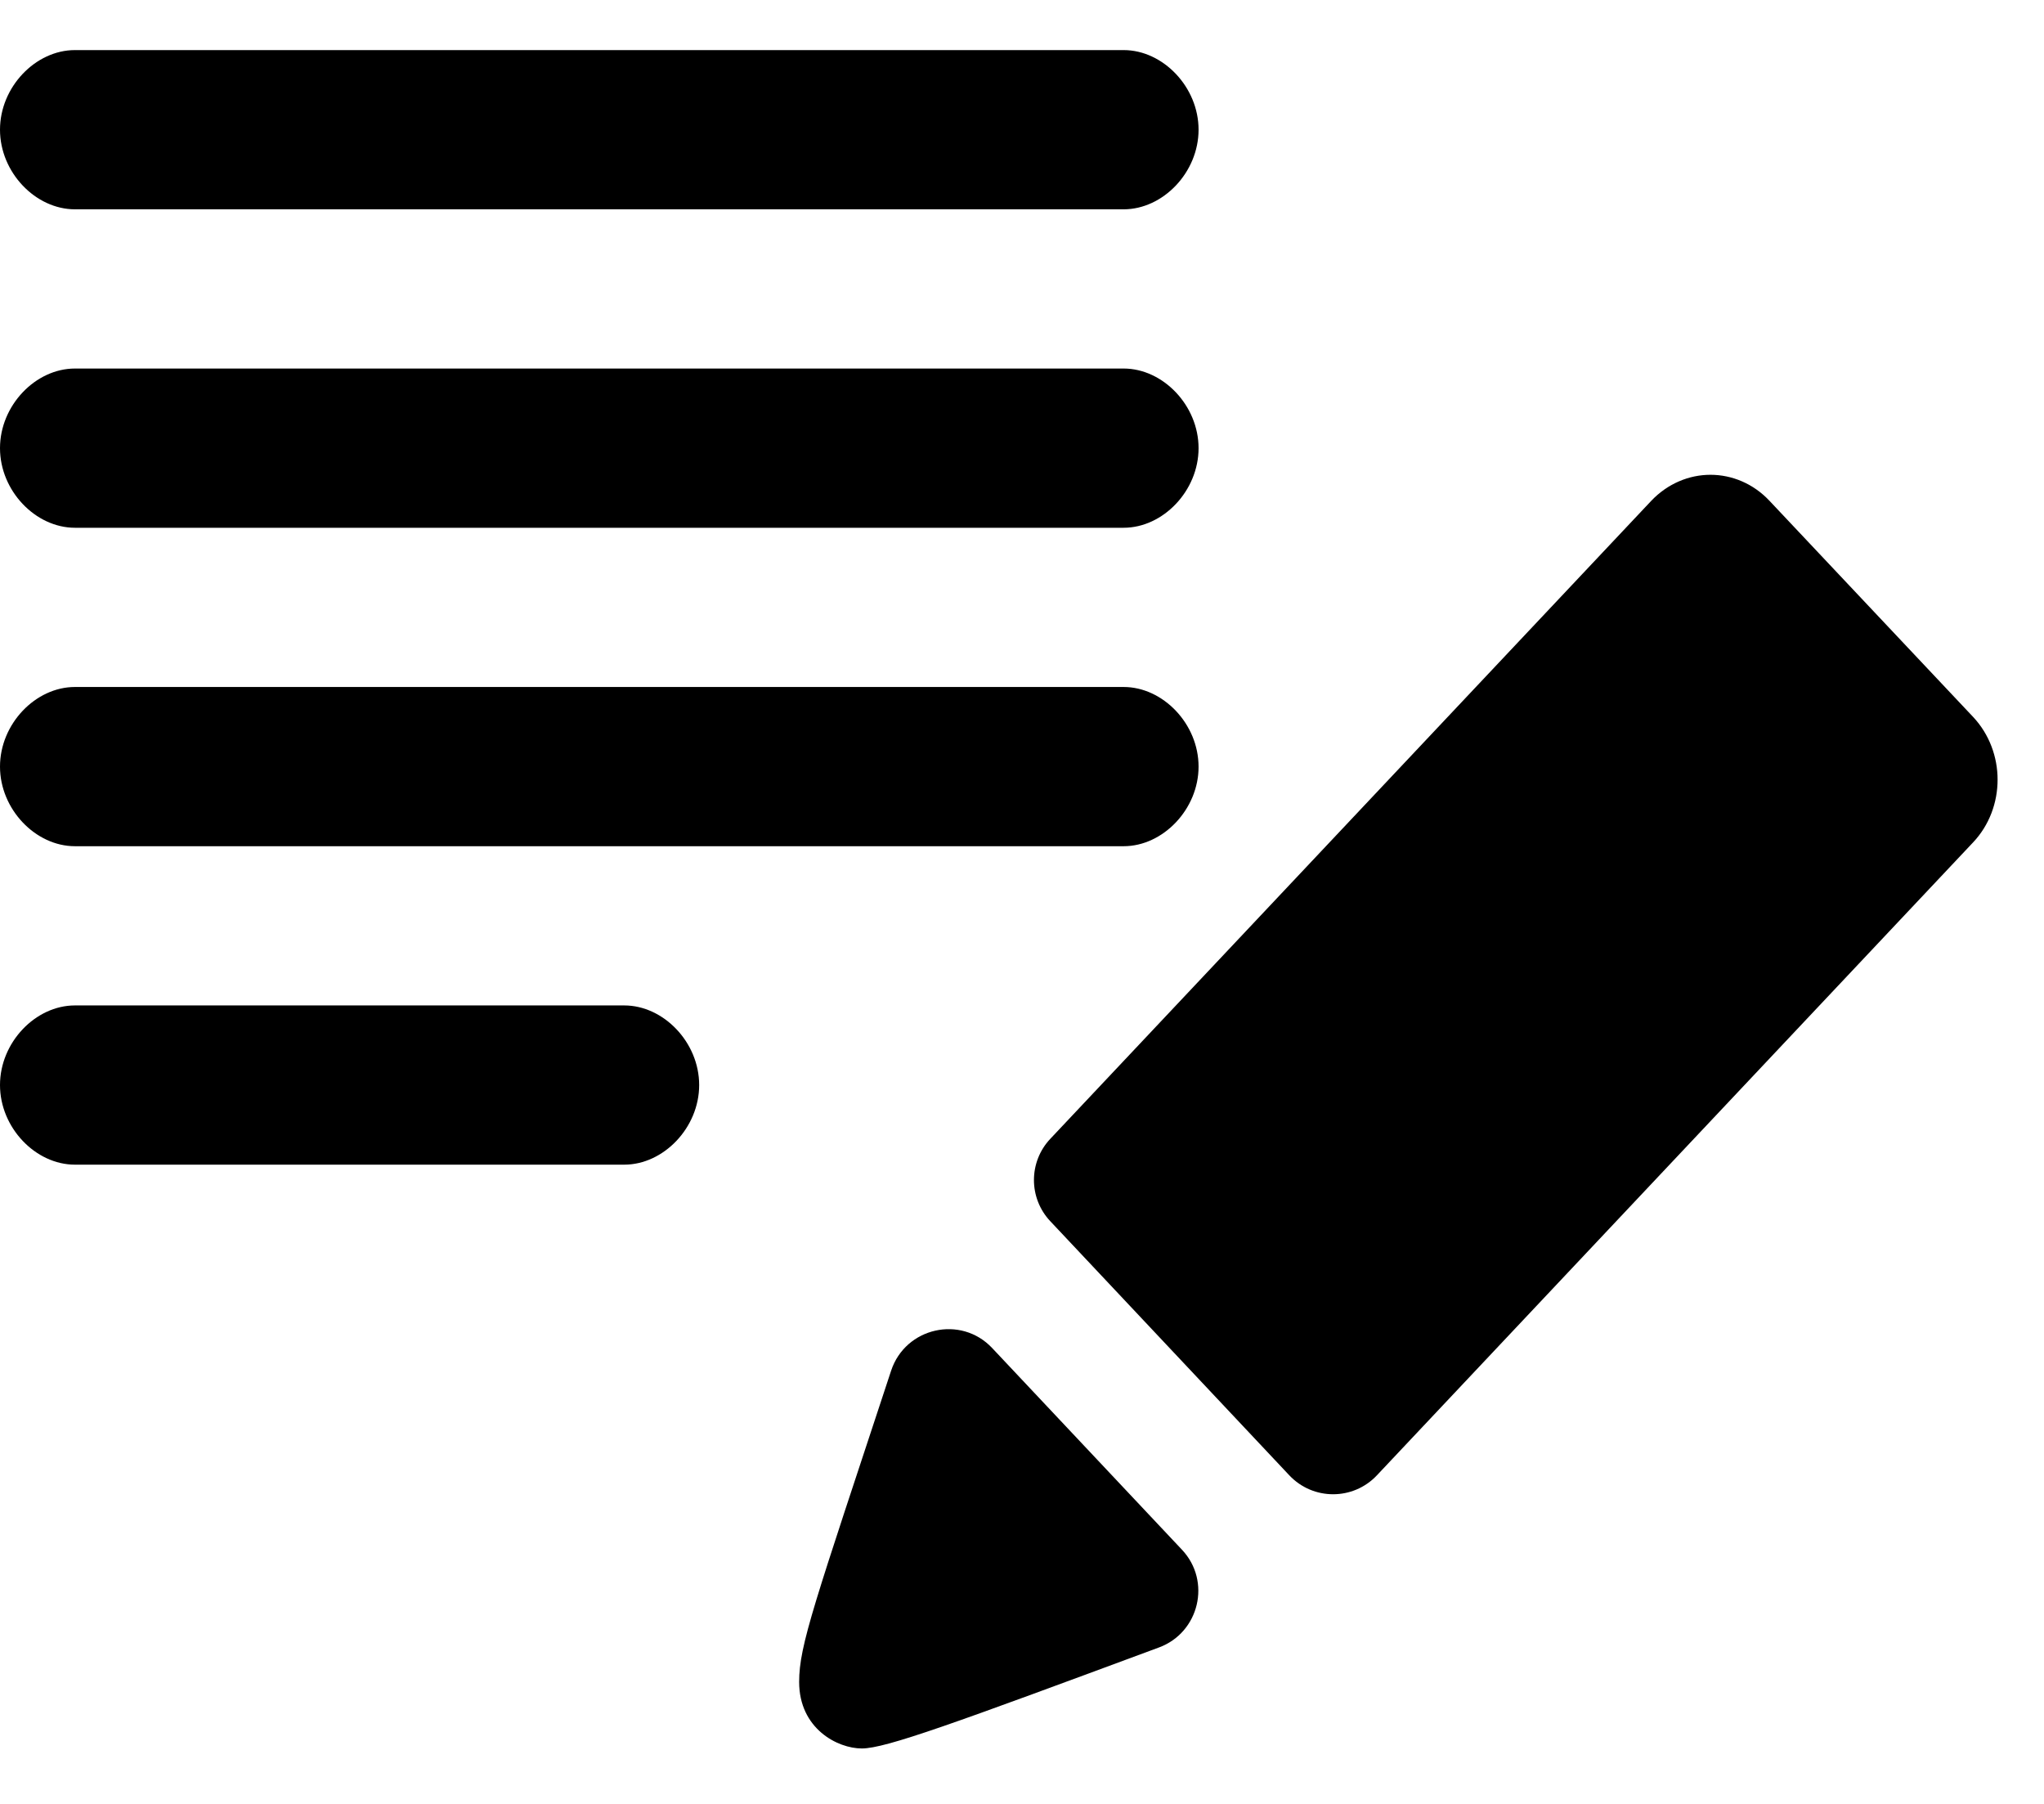
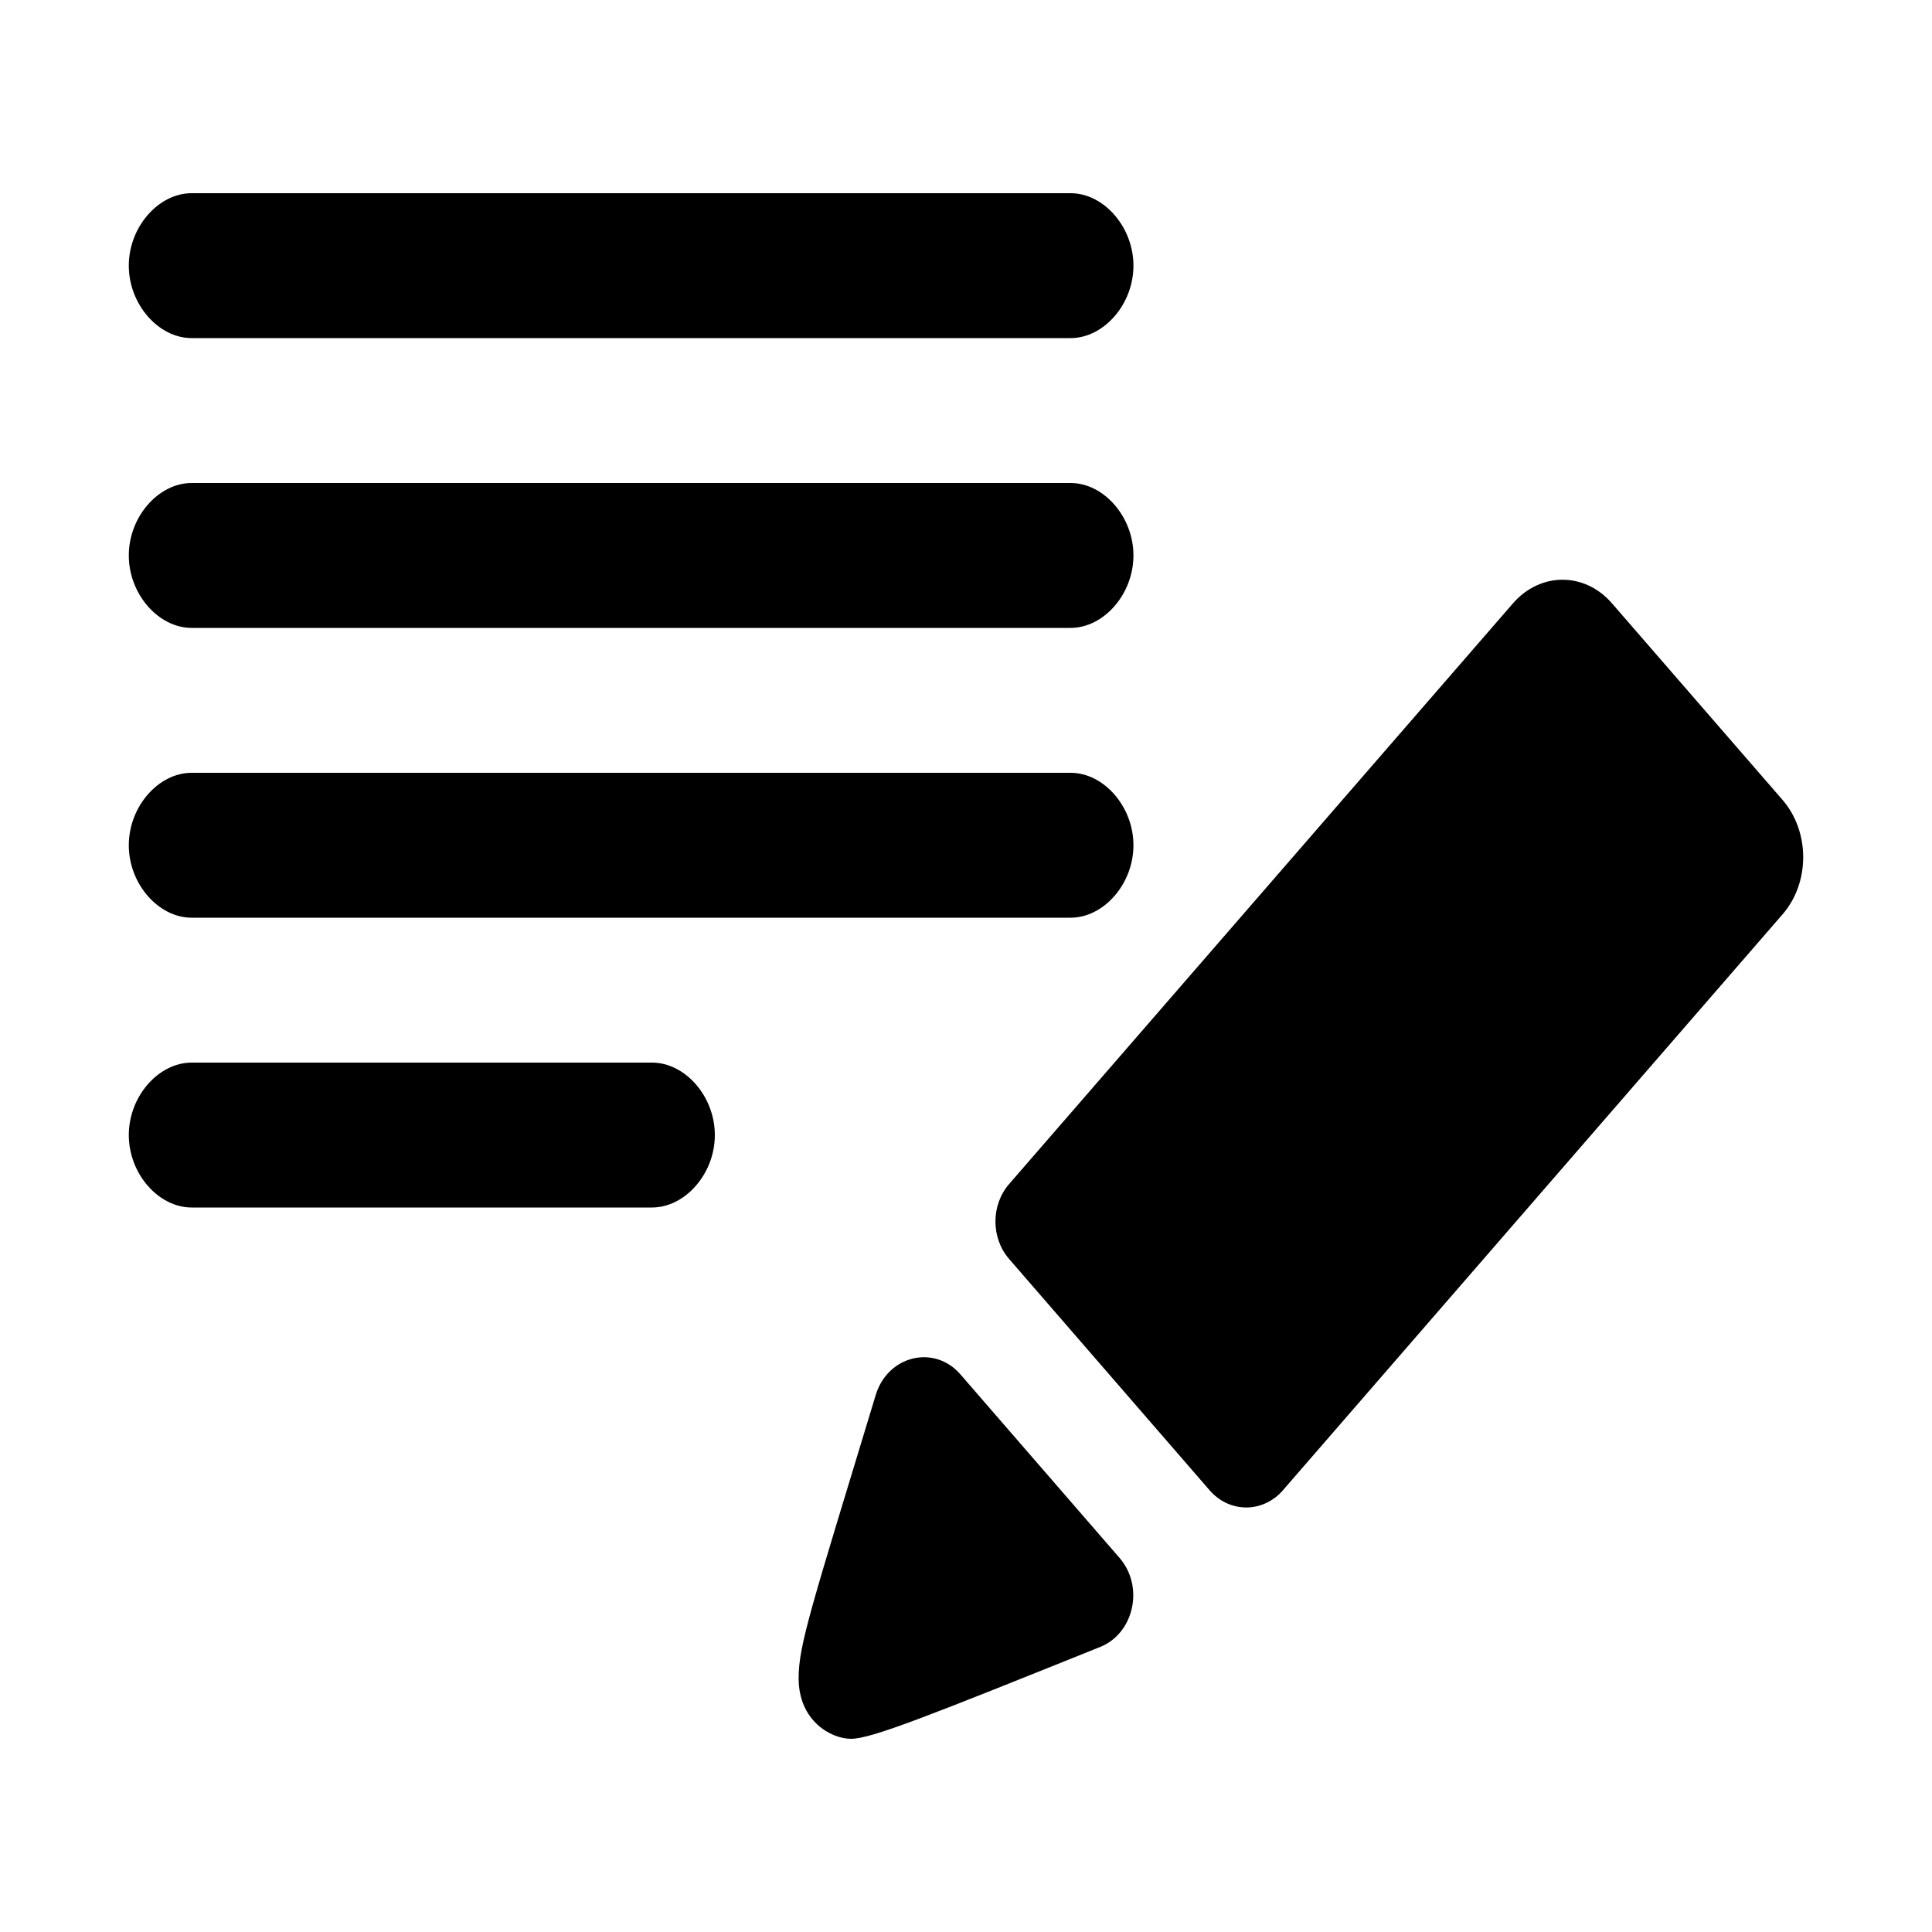
- <svg xmlns="http://www.w3.org/2000/svg" width="34" height="30" viewBox="0 0 34 30" fill="none">
-   <path d="M16.504 22.419C15.984 21.866 15.061 22.075 14.823 22.795C13.546 26.669 13.293 27.36 13.293 27.971C13.293 28.75 13.933 29.078 14.335 29.078C14.735 29.078 15.873 28.66 19.279 27.398C19.95 27.149 20.152 26.295 19.662 25.774L16.504 22.419ZM17.471 18.939C17.108 19.324 17.108 19.925 17.471 20.31L21.447 24.536C21.842 24.955 22.508 24.955 22.903 24.536L32.821 14.009C33.092 13.722 33.228 13.345 33.228 12.966C33.228 12.59 33.092 12.212 32.821 11.923C31.858 10.9 30.399 9.351 29.433 8.328C29.163 8.041 28.807 7.896 28.452 7.896C28.098 7.896 27.741 8.041 27.468 8.328L17.471 18.939ZM11.63 18.045C11.63 17.335 11.038 16.721 10.384 16.721C6.129 16.721 5.501 16.721 1.246 16.721C0.591 16.721 0 17.335 0 18.045C0 18.754 0.591 19.369 1.246 19.369H10.384C11.038 19.369 11.63 18.754 11.63 18.045ZM19.937 12.749C19.937 12.039 19.345 11.425 18.691 11.425C14.436 11.425 5.501 11.425 1.246 11.425C0.591 11.425 0 12.039 0 12.749C0 13.458 0.591 14.073 1.246 14.073H18.691C19.345 14.073 19.937 13.458 19.937 12.749ZM19.937 7.453C19.937 6.743 19.345 6.129 18.691 6.129C14.436 6.129 5.501 6.129 1.246 6.129C0.591 6.129 0 6.743 0 7.453C0 8.163 0.591 8.777 1.246 8.777H18.691C19.345 8.777 19.937 8.163 19.937 7.453ZM19.937 2.157C19.937 1.447 19.345 0.833 18.691 0.833C14.436 0.833 5.501 0.833 1.246 0.833C0.591 0.833 0 1.447 0 2.157C0 2.867 0.591 3.481 1.246 3.481L18.691 3.481C19.345 3.481 19.937 2.867 19.937 2.157Z" fill="currentColor" />
+ <svg xmlns="http://www.w3.org/2000/svg" width="30" height="30" viewBox="0 0 30 30" fill="none">
+   <path d="M14.914 21.342C14.507 20.872 13.784 21.049 13.598 21.662C12.6 24.953 12.401 25.541 12.401 26.059C12.401 26.721 12.902 27 13.216 27C13.53 27 14.42 26.645 17.085 25.573C17.61 25.361 17.769 24.636 17.385 24.192L14.914 21.342ZM15.67 18.385C15.386 18.712 15.386 19.223 15.67 19.55L18.782 23.14C19.09 23.497 19.612 23.497 19.921 23.141L27.681 14.196C27.893 13.951 28 13.632 28 13.309C28 12.99 27.893 12.669 27.681 12.423C26.927 11.555 25.786 10.238 25.031 9.369C24.819 9.124 24.541 9.002 24.262 9.002C23.986 9.002 23.706 9.124 23.493 9.369L15.67 18.385ZM11.1 17.625C11.1 17.022 10.637 16.5 10.125 16.5C6.796 16.5 6.304 16.5 2.975 16.5C2.463 16.5 2 17.022 2 17.625C2 18.228 2.463 18.75 2.975 18.75H10.125C10.637 18.75 11.1 18.228 11.1 17.625ZM17.6 13.125C17.6 12.522 17.137 12 16.625 12C13.296 12 6.304 12 2.975 12C2.463 12 2 12.522 2 13.125C2 13.728 2.463 14.25 2.975 14.25H16.625C17.137 14.25 17.6 13.728 17.6 13.125ZM17.6 8.625C17.6 8.022 17.137 7.5 16.625 7.5C13.296 7.5 6.304 7.5 2.975 7.5C2.463 7.5 2 8.022 2 8.625C2 9.228 2.463 9.75 2.975 9.75H16.625C17.137 9.75 17.6 9.228 17.6 8.625ZM17.6 4.125C17.6 3.522 17.137 3 16.625 3C13.296 3 6.304 3 2.975 3C2.463 3 2 3.522 2 4.125C2 4.728 2.463 5.25 2.975 5.25H16.625C17.137 5.25 17.6 4.728 17.6 4.125Z" fill="black" />
</svg>
